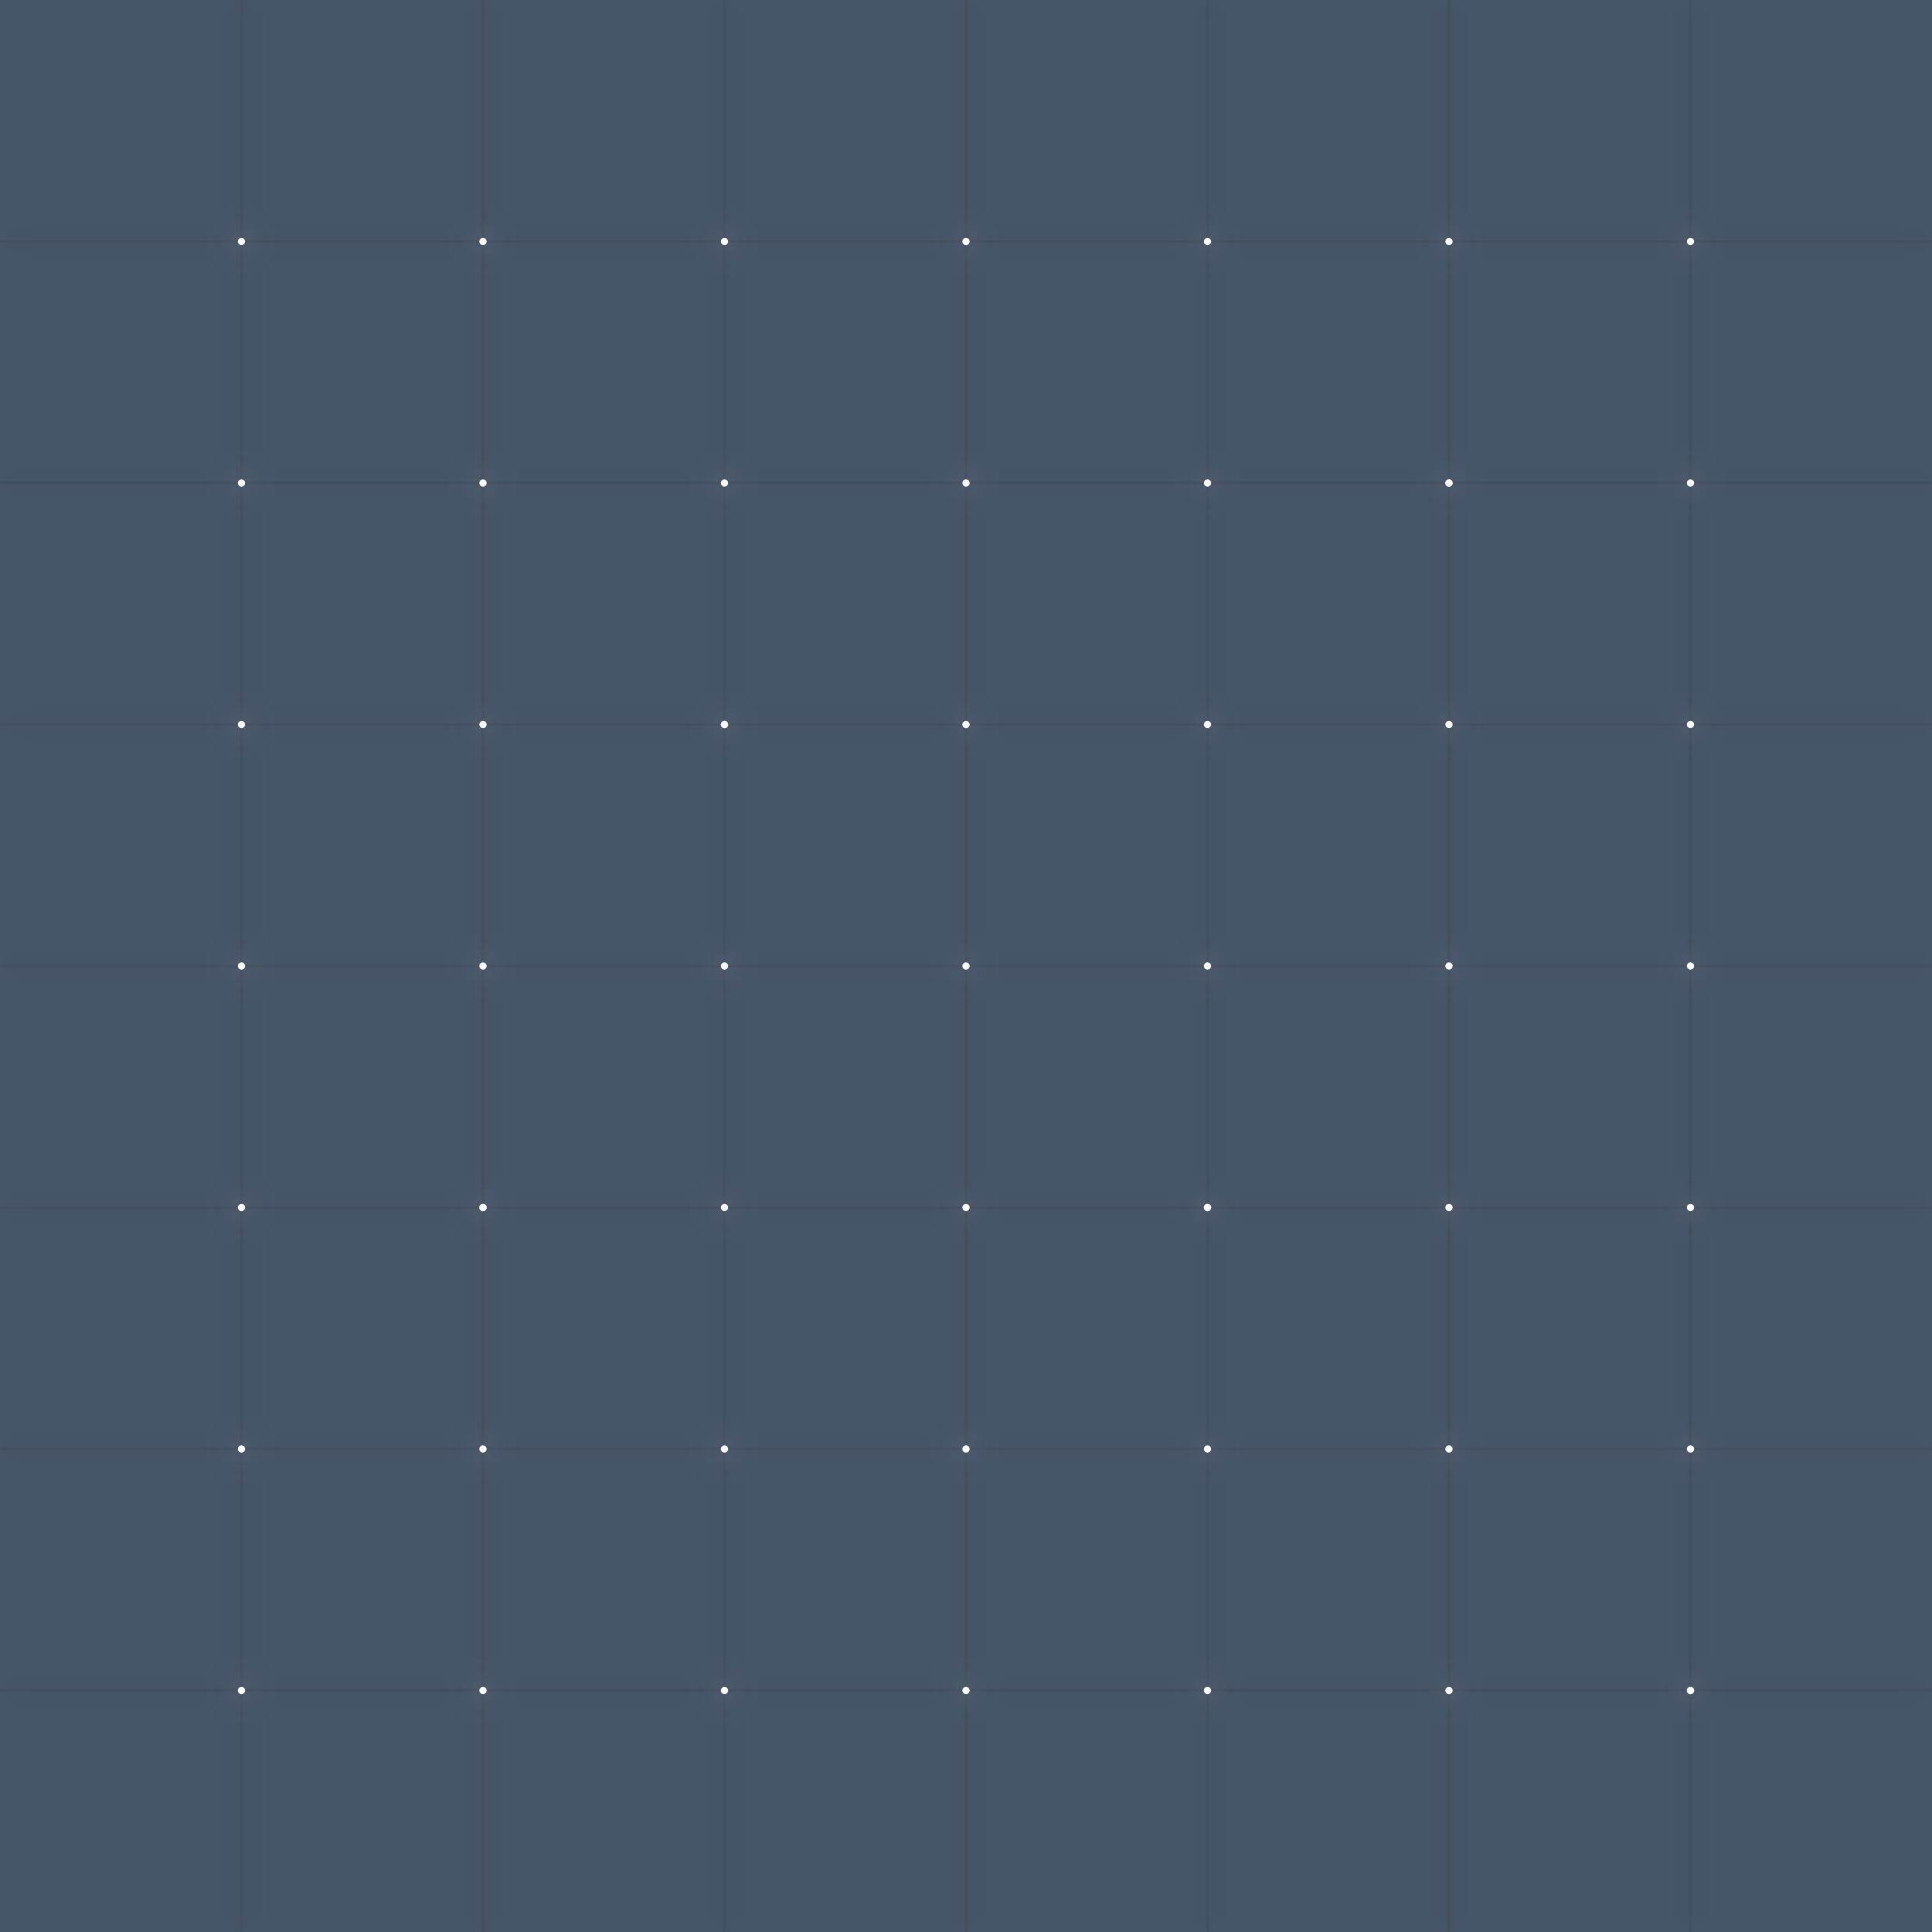
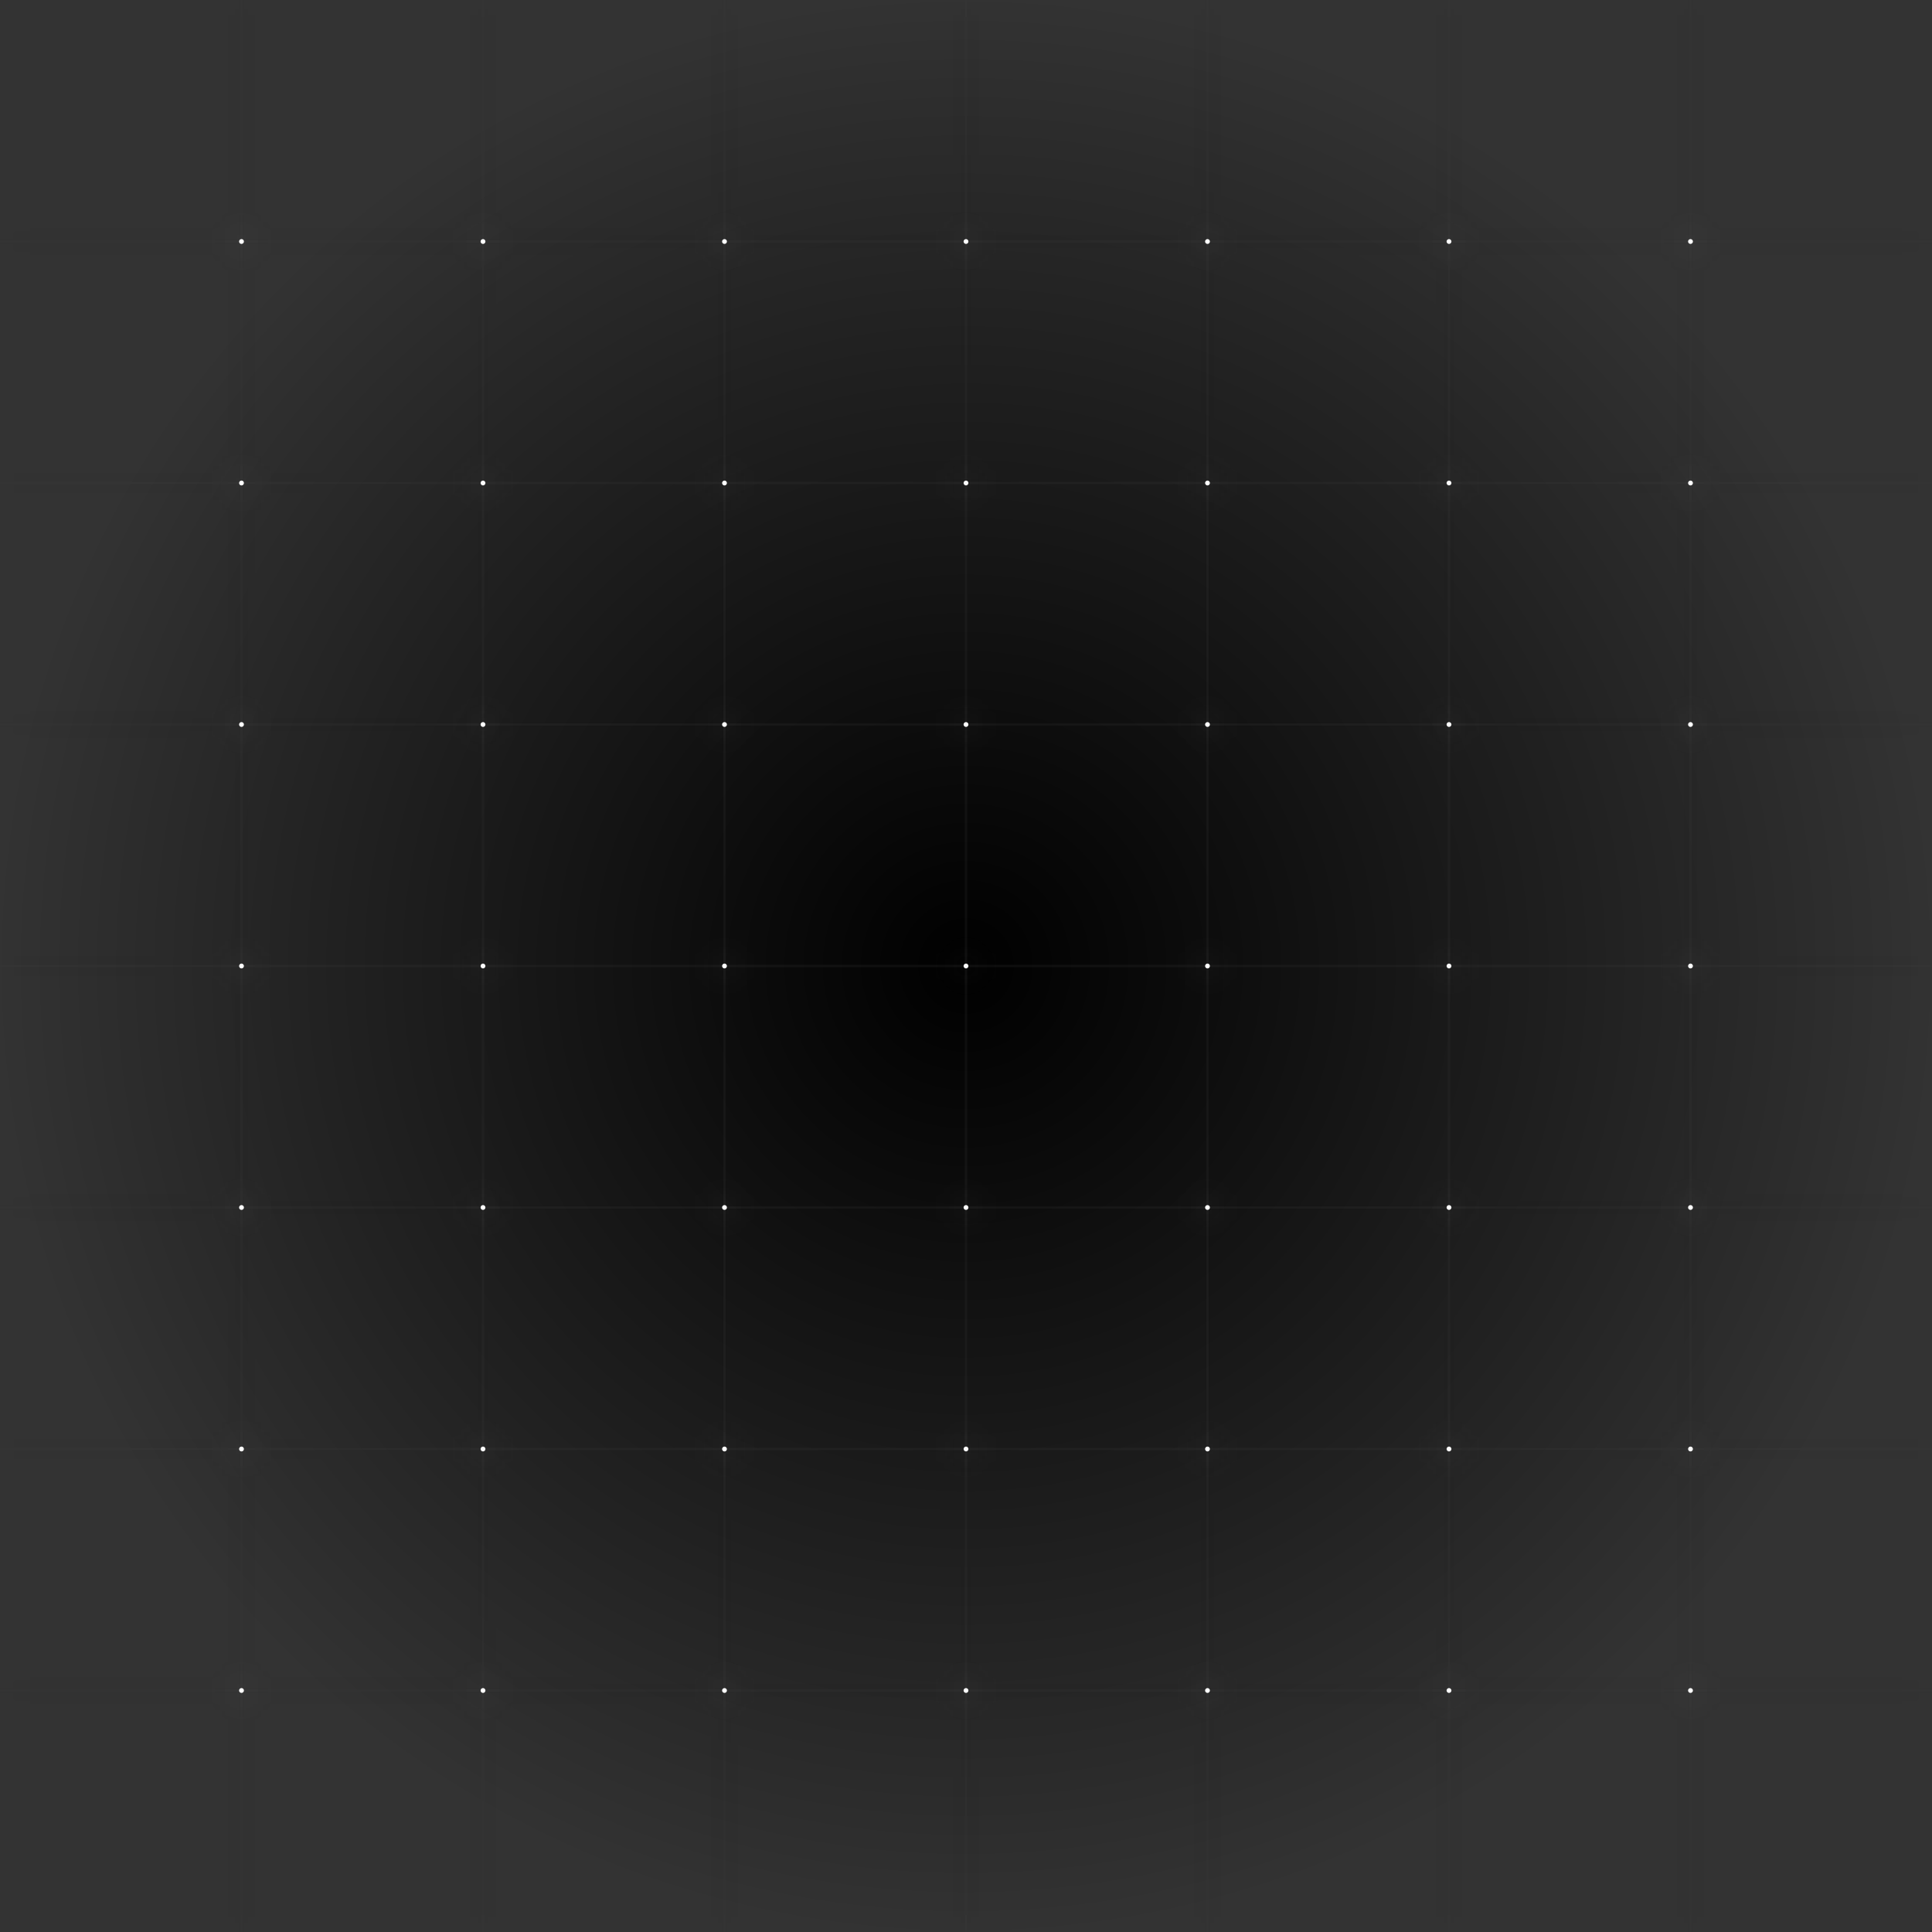
<svg xmlns="http://www.w3.org/2000/svg" width="100%" height="100%" viewBox="0 0 800 800">
-   <rect width="100%" height="100%" fill="hsl(215.3,19.3%,34.5%)" />
  <defs>
+     <radialGradient id="corner-light" cx="50%" cy="50%" r="50%" fx="50%" fy="50%">
+       <stop offset="0%" stop-color="black" />
+       <stop offset="100%" stop-color="hsl(0, 0%, 20%)" />
+     </radialGradient>
    <filter id="neon-glow">
      <feGaussianBlur in="SourceGraphic" stdDeviation="6" result="blur" />
      <feMerge>
        <feMergeNode in="blur" />
        <feMergeNode in="SourceGraphic" />
      </feMerge>
    </filter>
  </defs>
+   <rect width="100%" height="100%" fill="url(#corner-light)" />
  <g stroke="#3333" stroke-width="1" stroke-linecap="round" filter="url(#neon-glow)">
    <line x1="0" y1="100" x2="800" y2="100" />
    <line x1="0" y1="200" x2="800" y2="200" />
    <line x1="0" y1="300" x2="800" y2="300" />
    <line x1="0" y1="400" x2="800" y2="400" />
    <line x1="0" y1="500" x2="800" y2="500" />
    <line x1="0" y1="600" x2="800" y2="600" />
    <line x1="0" y1="700" x2="800" y2="700" />
    <line x1="100" y1="0" x2="100" y2="800" />
    <line x1="200" y1="0" x2="200" y2="800" />
    <line x1="300" y1="0" x2="300" y2="800" />
    <line x1="400" y1="0" x2="400" y2="800" />
    <line x1="500" y1="0" x2="500" y2="800" />
    <line x1="600" y1="0" x2="600" y2="800" />
    <line x1="700" y1="0" x2="700" y2="800" />
  </g>
  <g fill="#FFFF" filter="url(#neon-glow)">
-     <circle cx="100" cy="100" r="1.5">
-       <animate attributeName="r" values="1.5;4.5;1.5" dur="5s" repeatCount="indefinite" />
-     </circle>
-     <circle cx="300" cy="300" r="1.5">
-       <animate attributeName="r" values="1.5;4.5;1.5" dur="7s" repeatCount="indefinite" />
-     </circle>
-     <circle cx="500" cy="500" r="1.5">
-       <animate attributeName="r" values="1.5;4.5;1.5" dur="9s" repeatCount="indefinite" />
-     </circle>
-     <circle cx="700" cy="700" r="1.5">
-       <animate attributeName="r" values="1.5;4.5;1.5" dur="11s" repeatCount="indefinite" />
-     </circle>
-     <circle cx="200" cy="500" r="1.5">
-       <animate attributeName="r" values="1.5;4.5;1.5" dur="13s" repeatCount="indefinite" />
-     </circle>
-     <circle cx="600" cy="200" r="1.5">
-       <animate attributeName="r" values="1.5;4.5;1.5" dur="15s" repeatCount="indefinite" />
-     </circle>
-     <circle cx="100" cy="200" r="1.5">
-       <animate attributeName="r" values="1.5;4.5;1.5" dur="17s" repeatCount="indefinite" />
-     </circle>
-     <circle cx="100" cy="300" r="1.5">
-       <animate attributeName="r" values="1.5;4.5;1.5" dur="19s" repeatCount="indefinite" />
-     </circle>
-     <circle cx="100" cy="400" r="1.5">
-       <animate attributeName="r" values="1.5;4.5;1.5" dur="21s" repeatCount="indefinite" />
-     </circle>
-     <circle cx="100" cy="500" r="1.5">
-       <animate attributeName="r" values="1.5;4.5;1.5" dur="23s" repeatCount="indefinite" />
-     </circle>
-     <circle cx="100" cy="600" r="1.5">
-       <animate attributeName="r" values="1.5;4.5;1.5" dur="25s" repeatCount="indefinite" />
-     </circle>
-     <circle cx="100" cy="700" r="1.5">
-       <animate attributeName="r" values="1.5;4.5;1.5" dur="27s" repeatCount="indefinite" />
-     </circle>
-     <circle cx="200" cy="100" r="1.5">
-       <animate attributeName="r" values="1.5;4.5;1.5" dur="29s" repeatCount="indefinite" />
-     </circle>
-     <circle cx="200" cy="200" r="1.5">
-       <animate attributeName="r" values="1.5;4.5;1.5" dur="31s" repeatCount="indefinite" />
-     </circle>
-     <circle cx="200" cy="300" r="1.5">
-       <animate attributeName="r" values="1.5;4.5;1.5" dur="33s" repeatCount="indefinite" />
-     </circle>
-     <circle cx="200" cy="400" r="1.5">
-       <animate attributeName="r" values="1.5;4.5;1.5" dur="35s" repeatCount="indefinite" />
-     </circle>
-     <circle cx="200" cy="500" r="1.5">
-       <animate attributeName="r" values="1.5;4.5;1.5" dur="37s" repeatCount="indefinite" />
-     </circle>
-     <circle cx="200" cy="600" r="1.5">
-       <animate attributeName="r" values="1.5;4.5;1.5" dur="39s" repeatCount="indefinite" />
-     </circle>
-     <circle cx="200" cy="700" r="1.5">
-       <animate attributeName="r" values="1.5;4.5;1.5" dur="41s" repeatCount="indefinite" />
-     </circle>
-     <circle cx="300" cy="100" r="1.5">
-       <animate attributeName="r" values="1.5;4.5;1.5" dur="43s" repeatCount="indefinite" />
-     </circle>
-     <circle cx="300" cy="200" r="1.5">
-       <animate attributeName="r" values="1.5;4.5;1.5" dur="45s" repeatCount="indefinite" />
-     </circle>
-     <circle cx="300" cy="300" r="1.5">
-       <animate attributeName="r" values="1.5;4.5;1.5" dur="47s" repeatCount="indefinite" />
-     </circle>
-     <circle cx="300" cy="400" r="1.5">
-       <animate attributeName="r" values="1.5;4.5;1.5" dur="49s" repeatCount="indefinite" />
-     </circle>
-     <circle cx="300" cy="500" r="1.5">
-       <animate attributeName="r" values="1.5;4.5;1.5" dur="51s" repeatCount="indefinite" />
-     </circle>
-     <circle cx="300" cy="600" r="1.5">
-       <animate attributeName="r" values="1.5;4.5;1.5" dur="53s" repeatCount="indefinite" />
-     </circle>
-     <circle cx="300" cy="700" r="1.5">
-       <animate attributeName="r" values="1.5;4.5;1.5" dur="55s" repeatCount="indefinite" />
-     </circle>
-     <circle cx="400" cy="100" r="1.5">
-       <animate attributeName="r" values="1.5;4.5;1.5" dur="57s" repeatCount="indefinite" />
-     </circle>
-     <circle cx="400" cy="200" r="1.5">
-       <animate attributeName="r" values="1.5;4.5;1.5" dur="59s" repeatCount="indefinite" />
-     </circle>
-     <circle cx="400" cy="300" r="1.5">
-       <animate attributeName="r" values="1.5;4.5;1.5" dur="61s" repeatCount="indefinite" />
-     </circle>
-     <circle cx="400" cy="400" r="1.5">
-       <animate attributeName="r" values="1.5;4.5;1.5" dur="63s" repeatCount="indefinite" />
-     </circle>
-     <circle cx="400" cy="500" r="1.5">
-       <animate attributeName="r" values="1.5;4.5;1.5" dur="65s" repeatCount="indefinite" />
-     </circle>
-     <circle cx="400" cy="600" r="1.5">
-       <animate attributeName="r" values="1.5;4.5;1.5" dur="67s" repeatCount="indefinite" />
-     </circle>
-     <circle cx="400" cy="700" r="1.5">
-       <animate attributeName="r" values="1.5;4.5;1.5" dur="69s" repeatCount="indefinite" />
-     </circle>
-     <circle cx="500" cy="100" r="1.5">
-       <animate attributeName="r" values="1.5;4.5;1.5" dur="71s" repeatCount="indefinite" />
-     </circle>
-     <circle cx="500" cy="200" r="1.5">
-       <animate attributeName="r" values="1.5;4.5;1.5" dur="73s" repeatCount="indefinite" />
-     </circle>
-     <circle cx="500" cy="300" r="1.5">
-       <animate attributeName="r" values="1.5;4.5;1.5" dur="75s" repeatCount="indefinite" />
-     </circle>
-     <circle cx="500" cy="400" r="1.5">
-       <animate attributeName="r" values="1.5;4.5;1.5" dur="77s" repeatCount="indefinite" />
-     </circle>
-     <circle cx="500" cy="500" r="1.5">
-       <animate attributeName="r" values="1.5;4.5;1.5" dur="79s" repeatCount="indefinite" />
-     </circle>
-     <circle cx="500" cy="600" r="1.5">
-       <animate attributeName="r" values="1.5;4.5;1.5" dur="81s" repeatCount="indefinite" />
-     </circle>
-     <circle cx="500" cy="700" r="1.5">
-       <animate attributeName="r" values="1.5;4.5;1.5" dur="83s" repeatCount="indefinite" />
-     </circle>
-     <circle cx="600" cy="100" r="1.5">
-       <animate attributeName="r" values="1.5;4.5;1.5" dur="85s" repeatCount="indefinite" />
-     </circle>
-     <circle cx="600" cy="200" r="1.5">
-       <animate attributeName="r" values="1.5;4.5;1.5" dur="87s" repeatCount="indefinite" />
-     </circle>
-     <circle cx="600" cy="300" r="1.5">
-       <animate attributeName="r" values="1.5;4.5;1.5" dur="89s" repeatCount="indefinite" />
-     </circle>
-     <circle cx="600" cy="400" r="1.5">
-       <animate attributeName="r" values="1.5;4.5;1.5" dur="91s" repeatCount="indefinite" />
-     </circle>
-     <circle cx="600" cy="500" r="1.5">
-       <animate attributeName="r" values="1.5;4.5;1.5" dur="93s" repeatCount="indefinite" />
-     </circle>
-     <circle cx="600" cy="600" r="1.5">
-       <animate attributeName="r" values="1.5;4.5;1.5" dur="95s" repeatCount="indefinite" />
-     </circle>
-     <circle cx="600" cy="700" r="1.5">
-       <animate attributeName="r" values="1.5;4.5;1.5" dur="97s" repeatCount="indefinite" />
-     </circle>
-     <circle cx="700" cy="100" r="1.5">
-       <animate attributeName="r" values="1.5;4.5;1.5" dur="99s" repeatCount="indefinite" />
-     </circle>
-     <circle cx="700" cy="200" r="1.5">
-       <animate attributeName="r" values="1.5;4.5;1.5" dur="101s" repeatCount="indefinite" />
-     </circle>
-     <circle cx="700" cy="300" r="1.5">
-       <animate attributeName="r" values="1.5;4.5;1.5" dur="103s" repeatCount="indefinite" />
-     </circle>
-     <circle cx="700" cy="400" r="1.5">
-       <animate attributeName="r" values="1.5;4.5;1.5" dur="105s" repeatCount="indefinite" />
-     </circle>
-     <circle cx="700" cy="500" r="1.5">
-       <animate attributeName="r" values="1.5;4.5;1.5" dur="107s" repeatCount="indefinite" />
-     </circle>
-     <circle cx="700" cy="600" r="1.5">
-       <animate attributeName="r" values="1.5;4.5;1.5" dur="109s" repeatCount="indefinite" />
-     </circle>
-     <circle cx="700" cy="700" r="1.5">
-       <animate attributeName="r" values="1.5;4.5;1.5" dur="111s" repeatCount="indefinite" />
+     <circle cx="100" cy="100" r="1">
+       <animate attributeName="r" values="1;3;1" dur="2s" begin="0s" repeatCount="indefinite" />
+       <animate attributeName="opacity" values="0.5;1;0.5" dur="2s" begin="0s" repeatCount="indefinite" />
+     </circle>
+     <circle cx="200" cy="100" r="1">
+       <animate attributeName="r" values="1;3;1" dur="2s" begin="0.2s" repeatCount="indefinite" />
+       <animate attributeName="opacity" values="0.5;1;0.5" dur="2s" begin="0.2s" repeatCount="indefinite" />
+     </circle>
+     <circle cx="300" cy="100" r="1">
+       <animate attributeName="r" values="1;3;1" dur="2s" begin="0.4s" repeatCount="indefinite" />
+       <animate attributeName="opacity" values="0.5;1;0.5" dur="2s" begin="0.4s" repeatCount="indefinite" />
+     </circle>
+     <circle cx="400" cy="100" r="1">
+       <animate attributeName="r" values="1;3;1" dur="2s" begin="0.6s" repeatCount="indefinite" />
+       <animate attributeName="opacity" values="0.5;1;0.5" dur="2s" begin="0.6s" repeatCount="indefinite" />
+     </circle>
+     <circle cx="500" cy="100" r="1">
+       <animate attributeName="r" values="1;3;1" dur="2s" begin="0.8s" repeatCount="indefinite" />
+       <animate attributeName="opacity" values="0.5;1;0.5" dur="2s" begin="0.8s" repeatCount="indefinite" />
+     </circle>
+     <circle cx="600" cy="100" r="1">
+       <animate attributeName="r" values="1;3;1" dur="2s" begin="1s" repeatCount="indefinite" />
+       <animate attributeName="opacity" values="0.5;1;0.5" dur="2s" begin="1s" repeatCount="indefinite" />
+     </circle>
+     <circle cx="700" cy="100" r="1">
+       <animate attributeName="r" values="1;3;1" dur="2s" begin="1.2s" repeatCount="indefinite" />
+       <animate attributeName="opacity" values="0.5;1;0.5" dur="2s" begin="1.2s" repeatCount="indefinite" />
+     </circle>
+     <circle cx="100" cy="200" r="1">
+       <animate attributeName="r" values="1;3;1" dur="2s" begin="1.4s" repeatCount="indefinite" />
+       <animate attributeName="opacity" values="0.5;1;0.5" dur="2s" begin="1.4s" repeatCount="indefinite" />
+     </circle>
+     <circle cx="200" cy="200" r="1">
+       <animate attributeName="r" values="1;3;1" dur="2s" begin="1.6s" repeatCount="indefinite" />
+       <animate attributeName="opacity" values="0.5;1;0.5" dur="2s" begin="1.6s" repeatCount="indefinite" />
+     </circle>
+     <circle cx="300" cy="200" r="1">
+       <animate attributeName="r" values="1;3;1" dur="2s" begin="1.8s" repeatCount="indefinite" />
+       <animate attributeName="opacity" values="0.5;1;0.5" dur="2s" begin="1.8s" repeatCount="indefinite" />
+     </circle>
+     <circle cx="400" cy="200" r="1">
+       <animate attributeName="r" values="1;3;1" dur="2s" begin="2s" repeatCount="indefinite" />
+       <animate attributeName="opacity" values="0.5;1;0.5" dur="2s" begin="2s" repeatCount="indefinite" />
+     </circle>
+     <circle cx="500" cy="200" r="1">
+       <animate attributeName="r" values="1;3;1" dur="2s" begin="2.2s" repeatCount="indefinite" />
+       <animate attributeName="opacity" values="0.5;1;0.5" dur="2s" begin="2.2s" repeatCount="indefinite" />
+     </circle>
+     <circle cx="600" cy="200" r="1">
+       <animate attributeName="r" values="1;3;1" dur="2s" begin="2.4s" repeatCount="indefinite" />
+       <animate attributeName="opacity" values="0.5;1;0.5" dur="2s" begin="2.4s" repeatCount="indefinite" />
+     </circle>
+     <circle cx="700" cy="200" r="1">
+       <animate attributeName="r" values="1;3;1" dur="2s" begin="2.6s" repeatCount="indefinite" />
+       <animate attributeName="opacity" values="0.5;1;0.5" dur="2s" begin="2.6s" repeatCount="indefinite" />
+     </circle>
+     <circle cx="100" cy="300" r="1">
+       <animate attributeName="r" values="1;3;1" dur="2s" begin="2.8s" repeatCount="indefinite" />
+       <animate attributeName="opacity" values="0.5;1;0.5" dur="2s" begin="2.8s" repeatCount="indefinite" />
+     </circle>
+     <circle cx="200" cy="300" r="1">
+       <animate attributeName="r" values="1;3;1" dur="2s" begin="3s" repeatCount="indefinite" />
+       <animate attributeName="opacity" values="0.5;1;0.5" dur="2s" begin="3s" repeatCount="indefinite" />
+     </circle>
+     <circle cx="300" cy="300" r="1">
+       <animate attributeName="r" values="1;3;1" dur="2s" begin="3.2s" repeatCount="indefinite" />
+       <animate attributeName="opacity" values="0.5;1;0.5" dur="2s" begin="3.2s" repeatCount="indefinite" />
+     </circle>
+     <circle cx="400" cy="300" r="1">
+       <animate attributeName="r" values="1;3;1" dur="2s" begin="3.4s" repeatCount="indefinite" />
+       <animate attributeName="opacity" values="0.5;1;0.5" dur="2s" begin="3.4s" repeatCount="indefinite" />
+     </circle>
+     <circle cx="500" cy="300" r="1">
+       <animate attributeName="r" values="1;3;1" dur="2s" begin="3.6s" repeatCount="indefinite" />
+       <animate attributeName="opacity" values="0.5;1;0.5" dur="2s" begin="3.6s" repeatCount="indefinite" />
+     </circle>
+     <circle cx="600" cy="300" r="1">
+       <animate attributeName="r" values="1;3;1" dur="2s" begin="3.8s" repeatCount="indefinite" />
+       <animate attributeName="opacity" values="0.5;1;0.5" dur="2s" begin="3.8s" repeatCount="indefinite" />
+     </circle>
+     <circle cx="700" cy="300" r="1">
+       <animate attributeName="r" values="1;3;1" dur="2s" begin="4s" repeatCount="indefinite" />
+       <animate attributeName="opacity" values="0.5;1;0.5" dur="2s" begin="4s" repeatCount="indefinite" />
+     </circle>
+     <circle cx="100" cy="400" r="1">
+       <animate attributeName="r" values="1;3;1" dur="2s" begin="4.2s" repeatCount="indefinite" />
+       <animate attributeName="opacity" values="0.5;1;0.5" dur="2s" begin="4.2s" repeatCount="indefinite" />
+     </circle>
+     <circle cx="200" cy="400" r="1">
+       <animate attributeName="r" values="1;3;1" dur="2s" begin="4.4s" repeatCount="indefinite" />
+       <animate attributeName="opacity" values="0.5;1;0.5" dur="2s" begin="4.4s" repeatCount="indefinite" />
+     </circle>
+     <circle cx="300" cy="400" r="1">
+       <animate attributeName="r" values="1;3;1" dur="2s" begin="4.6s" repeatCount="indefinite" />
+       <animate attributeName="opacity" values="0.5;1;0.5" dur="2s" begin="4.6s" repeatCount="indefinite" />
+     </circle>
+     <circle cx="400" cy="400" r="1">
+       <animate attributeName="r" values="1;3;1" dur="2s" begin="4.8s" repeatCount="indefinite" />
+       <animate attributeName="opacity" values="0.5;1;0.5" dur="2s" begin="4.8s" repeatCount="indefinite" />
+     </circle>
+     <circle cx="500" cy="400" r="1">
+       <animate attributeName="r" values="1;3;1" dur="2s" begin="5s" repeatCount="indefinite" />
+       <animate attributeName="opacity" values="0.5;1;0.5" dur="2s" begin="5s" repeatCount="indefinite" />
+     </circle>
+     <circle cx="600" cy="400" r="1">
+       <animate attributeName="r" values="1;3;1" dur="2s" begin="5.2s" repeatCount="indefinite" />
+       <animate attributeName="opacity" values="0.5;1;0.5" dur="2s" begin="5.2s" repeatCount="indefinite" />
+     </circle>
+     <circle cx="700" cy="400" r="1">
+       <animate attributeName="r" values="1;3;1" dur="2s" begin="5.4s" repeatCount="indefinite" />
+       <animate attributeName="opacity" values="0.5;1;0.5" dur="2s" begin="5.4s" repeatCount="indefinite" />
+     </circle>
+     <circle cx="100" cy="500" r="1">
+       <animate attributeName="r" values="1;3;1" dur="2s" begin="5.6s" repeatCount="indefinite" />
+       <animate attributeName="opacity" values="0.5;1;0.5" dur="2s" begin="5.6s" repeatCount="indefinite" />
+     </circle>
+     <circle cx="200" cy="500" r="1">
+       <animate attributeName="r" values="1;3;1" dur="2s" begin="5.8s" repeatCount="indefinite" />
+       <animate attributeName="opacity" values="0.5;1;0.5" dur="2s" begin="5.8s" repeatCount="indefinite" />
+     </circle>
+     <circle cx="300" cy="500" r="1">
+       <animate attributeName="r" values="1;3;1" dur="2s" begin="6s" repeatCount="indefinite" />
+       <animate attributeName="opacity" values="0.5;1;0.5" dur="2s" begin="6s" repeatCount="indefinite" />
+     </circle>
+     <circle cx="400" cy="500" r="1">
+       <animate attributeName="r" values="1;3;1" dur="2s" begin="6.2s" repeatCount="indefinite" />
+       <animate attributeName="opacity" values="0.5;1;0.5" dur="2s" begin="6.2s" repeatCount="indefinite" />
+     </circle>
+     <circle cx="500" cy="500" r="1">
+       <animate attributeName="r" values="1;3;1" dur="2s" begin="6.4s" repeatCount="indefinite" />
+       <animate attributeName="opacity" values="0.5;1;0.5" dur="2s" begin="6.4s" repeatCount="indefinite" />
+     </circle>
+     <circle cx="600" cy="500" r="1">
+       <animate attributeName="r" values="1;3;1" dur="2s" begin="6.6s" repeatCount="indefinite" />
+       <animate attributeName="opacity" values="0.5;1;0.5" dur="2s" begin="6.6s" repeatCount="indefinite" />
+     </circle>
+     <circle cx="700" cy="500" r="1">
+       <animate attributeName="r" values="1;3;1" dur="2s" begin="6.8s" repeatCount="indefinite" />
+       <animate attributeName="opacity" values="0.5;1;0.5" dur="2s" begin="6.8s" repeatCount="indefinite" />
+     </circle>
+     <circle cx="100" cy="600" r="1">
+       <animate attributeName="r" values="1;3;1" dur="2s" begin="7s" repeatCount="indefinite" />
+       <animate attributeName="opacity" values="0.5;1;0.5" dur="2s" begin="7s" repeatCount="indefinite" />
+     </circle>
+     <circle cx="200" cy="600" r="1">
+       <animate attributeName="r" values="1;3;1" dur="2s" begin="7.2s" repeatCount="indefinite" />
+       <animate attributeName="opacity" values="0.5;1;0.5" dur="2s" begin="7.2s" repeatCount="indefinite" />
+     </circle>
+     <circle cx="300" cy="600" r="1">
+       <animate attributeName="r" values="1;3;1" dur="2s" begin="7.4s" repeatCount="indefinite" />
+       <animate attributeName="opacity" values="0.5;1;0.5" dur="2s" begin="7.4s" repeatCount="indefinite" />
+     </circle>
+     <circle cx="400" cy="600" r="1">
+       <animate attributeName="r" values="1;3;1" dur="2s" begin="7.6s" repeatCount="indefinite" />
+       <animate attributeName="opacity" values="0.5;1;0.5" dur="2s" begin="7.6s" repeatCount="indefinite" />
+     </circle>
+     <circle cx="500" cy="600" r="1">
+       <animate attributeName="r" values="1;3;1" dur="2s" begin="7.8s" repeatCount="indefinite" />
+       <animate attributeName="opacity" values="0.5;1;0.5" dur="2s" begin="7.8s" repeatCount="indefinite" />
+     </circle>
+     <circle cx="600" cy="600" r="1">
+       <animate attributeName="r" values="1;3;1" dur="2s" begin="8s" repeatCount="indefinite" />
+       <animate attributeName="opacity" values="0.5;1;0.5" dur="2s" begin="8s" repeatCount="indefinite" />
+     </circle>
+     <circle cx="700" cy="600" r="1">
+       <animate attributeName="r" values="1;3;1" dur="2s" begin="8.2s" repeatCount="indefinite" />
+       <animate attributeName="opacity" values="0.5;1;0.5" dur="2s" begin="8.2s" repeatCount="indefinite" />
+     </circle>
+     <circle cx="100" cy="700" r="1">
+       <animate attributeName="r" values="1;3;1" dur="2s" begin="8.4s" repeatCount="indefinite" />
+       <animate attributeName="opacity" values="0.5;1;0.5" dur="2s" begin="8.4s" repeatCount="indefinite" />
+     </circle>
+     <circle cx="200" cy="700" r="1">
+       <animate attributeName="r" values="1;3;1" dur="2s" begin="8.6s" repeatCount="indefinite" />
+       <animate attributeName="opacity" values="0.5;1;0.5" dur="2s" begin="8.6s" repeatCount="indefinite" />
+     </circle>
+     <circle cx="300" cy="700" r="1">
+       <animate attributeName="r" values="1;3;1" dur="2s" begin="8.8s" repeatCount="indefinite" />
+       <animate attributeName="opacity" values="0.5;1;0.5" dur="2s" begin="8.8s" repeatCount="indefinite" />
+     </circle>
+     <circle cx="400" cy="700" r="1">
+       <animate attributeName="r" values="1;3;1" dur="2s" begin="9s" repeatCount="indefinite" />
+       <animate attributeName="opacity" values="0.5;1;0.5" dur="2s" begin="9s" repeatCount="indefinite" />
+     </circle>
+     <circle cx="500" cy="700" r="1">
+       <animate attributeName="r" values="1;3;1" dur="2s" begin="9.2s" repeatCount="indefinite" />
+       <animate attributeName="opacity" values="0.5;1;0.5" dur="2s" begin="9.2s" repeatCount="indefinite" />
+     </circle>
+     <circle cx="600" cy="700" r="1">
+       <animate attributeName="r" values="1;3;1" dur="2s" begin="9.4s" repeatCount="indefinite" />
+       <animate attributeName="opacity" values="0.5;1;0.5" dur="2s" begin="9.4s" repeatCount="indefinite" />
+     </circle>
+     <circle cx="700" cy="700" r="1">
+       <animate attributeName="r" values="1;3;1" dur="2s" begin="9.6s" repeatCount="indefinite" />
+       <animate attributeName="opacity" values="0.5;1;0.5" dur="2s" begin="9.6s" repeatCount="indefinite" />
    </circle>
  </g>
</svg>
